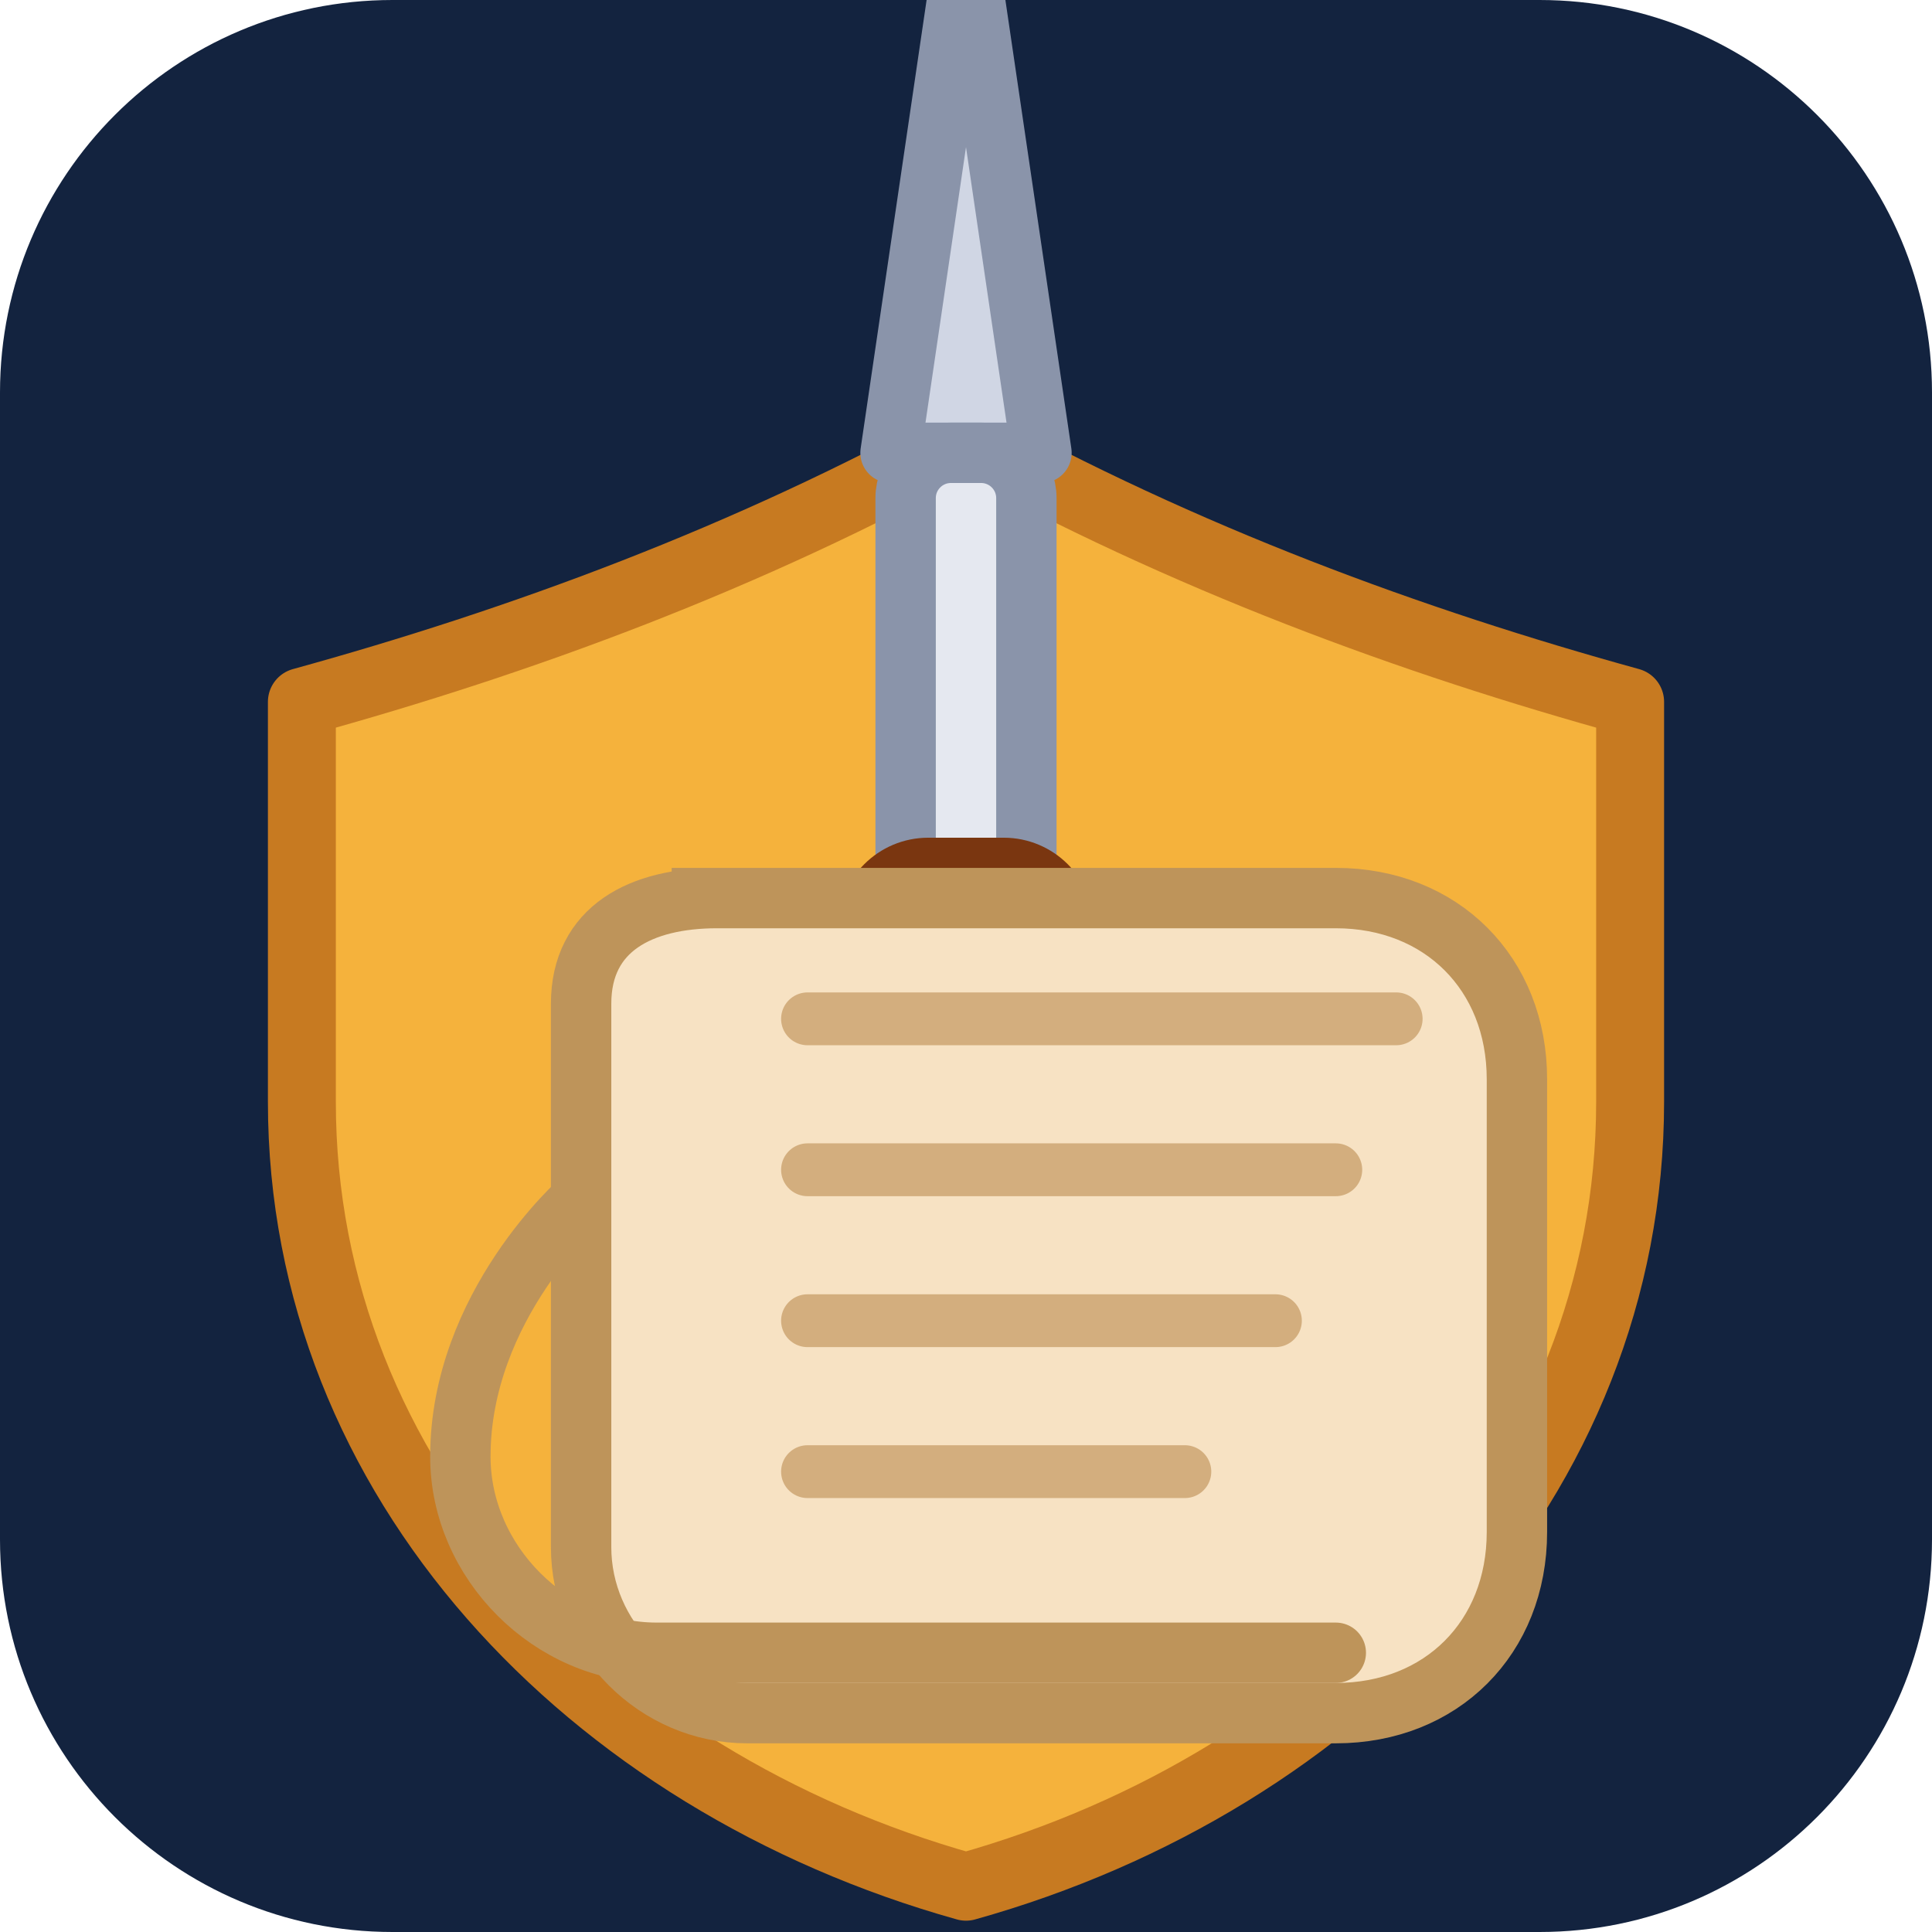
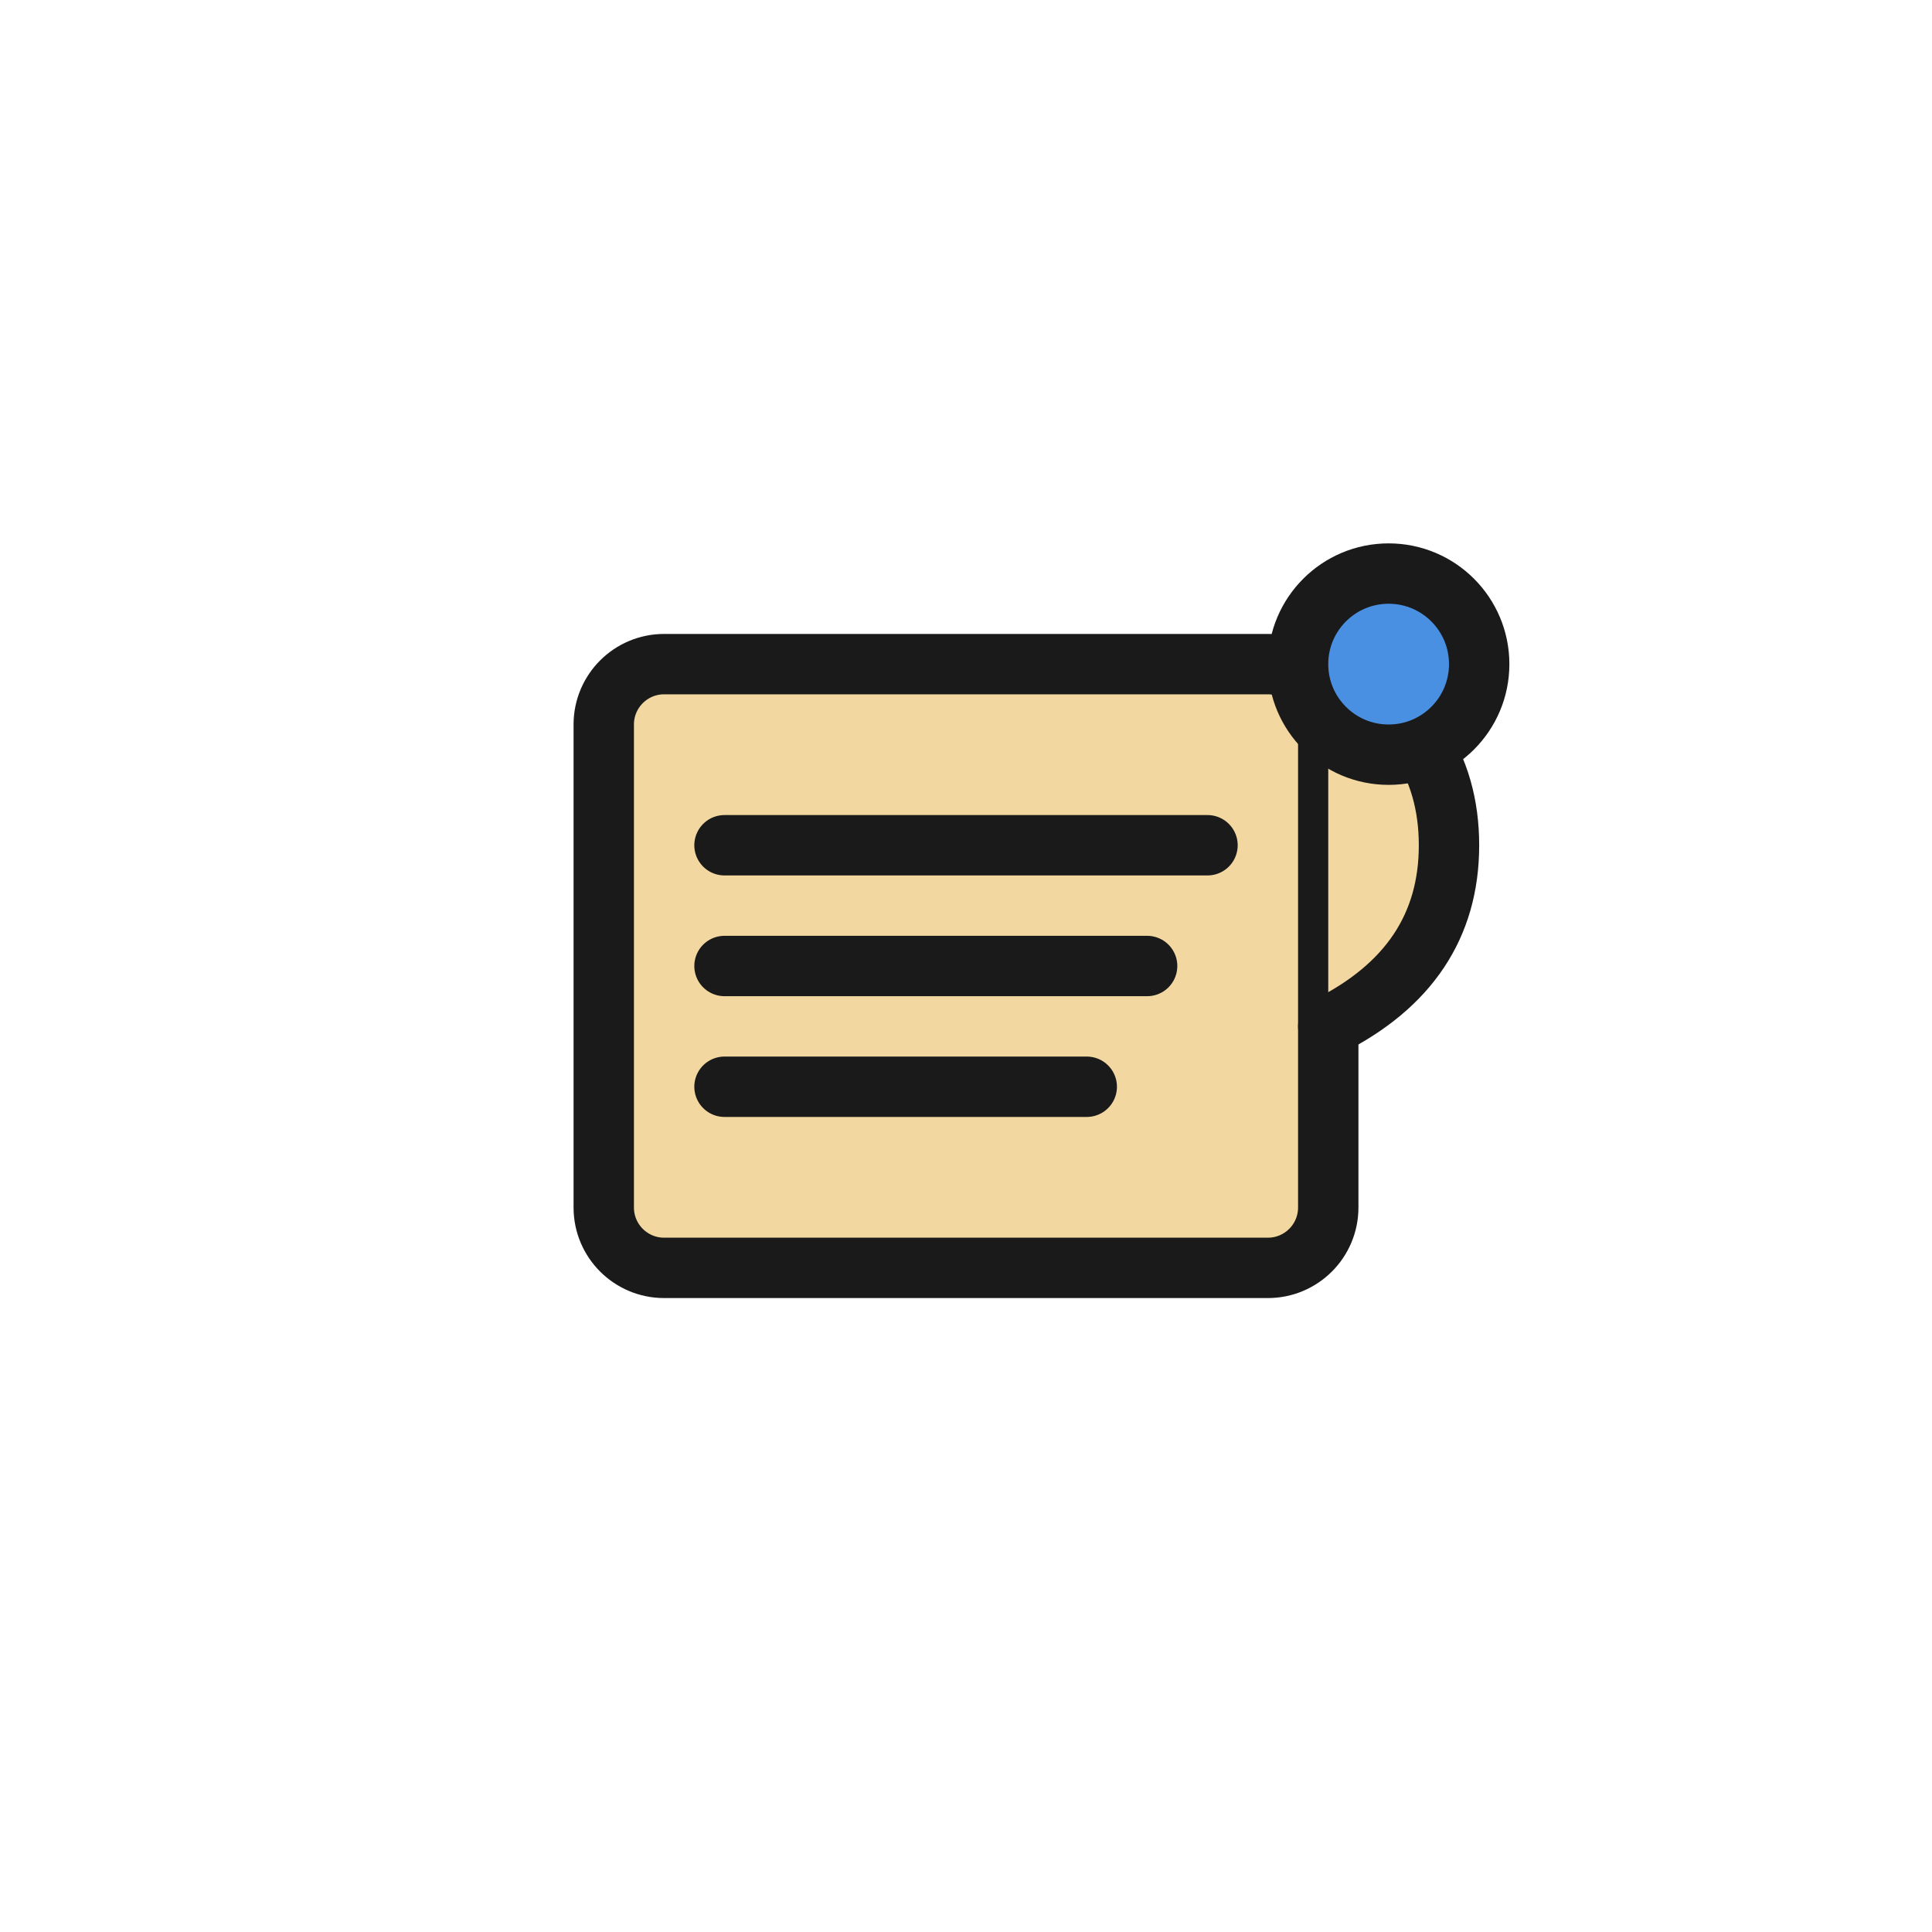
- <svg xmlns="http://www.w3.org/2000/svg" viewBox="0 0 512 512" role="img" aria-labelledby="title desc">
-   <rect width="512" height="512" rx="104" fill="#13233F" />
-   <g transform="translate(256 116)">
-     <path d="M0 0C-58 32 -118 54 -176 70V176C-176 276 -100 356 0 384C100 356 176 276 176 176V70C118 54 58 32 0 0Z" fill="#F5B23C" stroke="#C77A21" stroke-width="18" stroke-linejoin="round" />
-   </g>
-   <g transform="translate(256 64)">
-     <path d="M0 -80L-20 56H20L0 -80Z" fill="#D0D6E4" stroke="#8A94AA" stroke-width="16" stroke-linejoin="round" />
-     <rect x="-16" y="56" width="32" height="180" rx="12" fill="#E5E8F0" stroke="#8A94AA" stroke-width="16" />
-     <rect x="-26" y="166" width="52" height="56" rx="16" fill="#B95C1B" stroke="#7A3610" stroke-width="16" />
-   </g>
-   <g transform="translate(294 282)">
-     <path d="M-116 -44H60C88 -44 108 -24 108 4V124C108 152 88 172 60 172H-96C-120 172 -140 152 -140 128V-16C-140 -36 -124 -44 -104 -44" fill="#F7E2C3" stroke="#BE945A" stroke-width="16" stroke-linejoin="round" />
-     <path d="M-80 -12H76" stroke="#D3AE7E" stroke-width="14" stroke-linecap="round" />
-     <path d="M-80 28H60" stroke="#D3AE7E" stroke-width="14" stroke-linecap="round" />
-     <path d="M-80 68H44" stroke="#D3AE7E" stroke-width="14" stroke-linecap="round" />
-     <path d="M-80 108H20" stroke="#D3AE7E" stroke-width="14" stroke-linecap="round" />
-     <path d="M-140 36C-140 36 -172 64 -172 104C-172 132 -148 156 -120 156H60" fill="none" stroke="#BE945A" stroke-width="16" stroke-linecap="round" stroke-linejoin="round" />
-   </g>
+ <svg xmlns="http://www.w3.org/2000/svg" viewBox="0 0 64 64" width="64" height="64">
+   <defs>
+     <style>
+       .outline { stroke: #1a1a1a; stroke-width: 2; stroke-linejoin: round; stroke-linecap: round; }
+       .fill-accent { fill: #f2d7a0; }
+       .fill-blue { fill: #4a90e2; }
+     </style>
+   </defs>
+   <rect x="20" y="22" width="24" height="20" rx="2" class="fill-accent outline" />
+   <path d="M44 22 q4 2 4 6 q0 4 -4 6" class="fill-accent outline" />
+   <line x1="24" y1="28" x2="40" y2="28" class="outline" />
+   <line x1="24" y1="32" x2="38" y2="32" class="outline" />
+   <line x1="24" y1="36" x2="36" y2="36" class="outline" />
+   <circle cx="46" cy="22" r="3" class="fill-blue outline" />
</svg>
